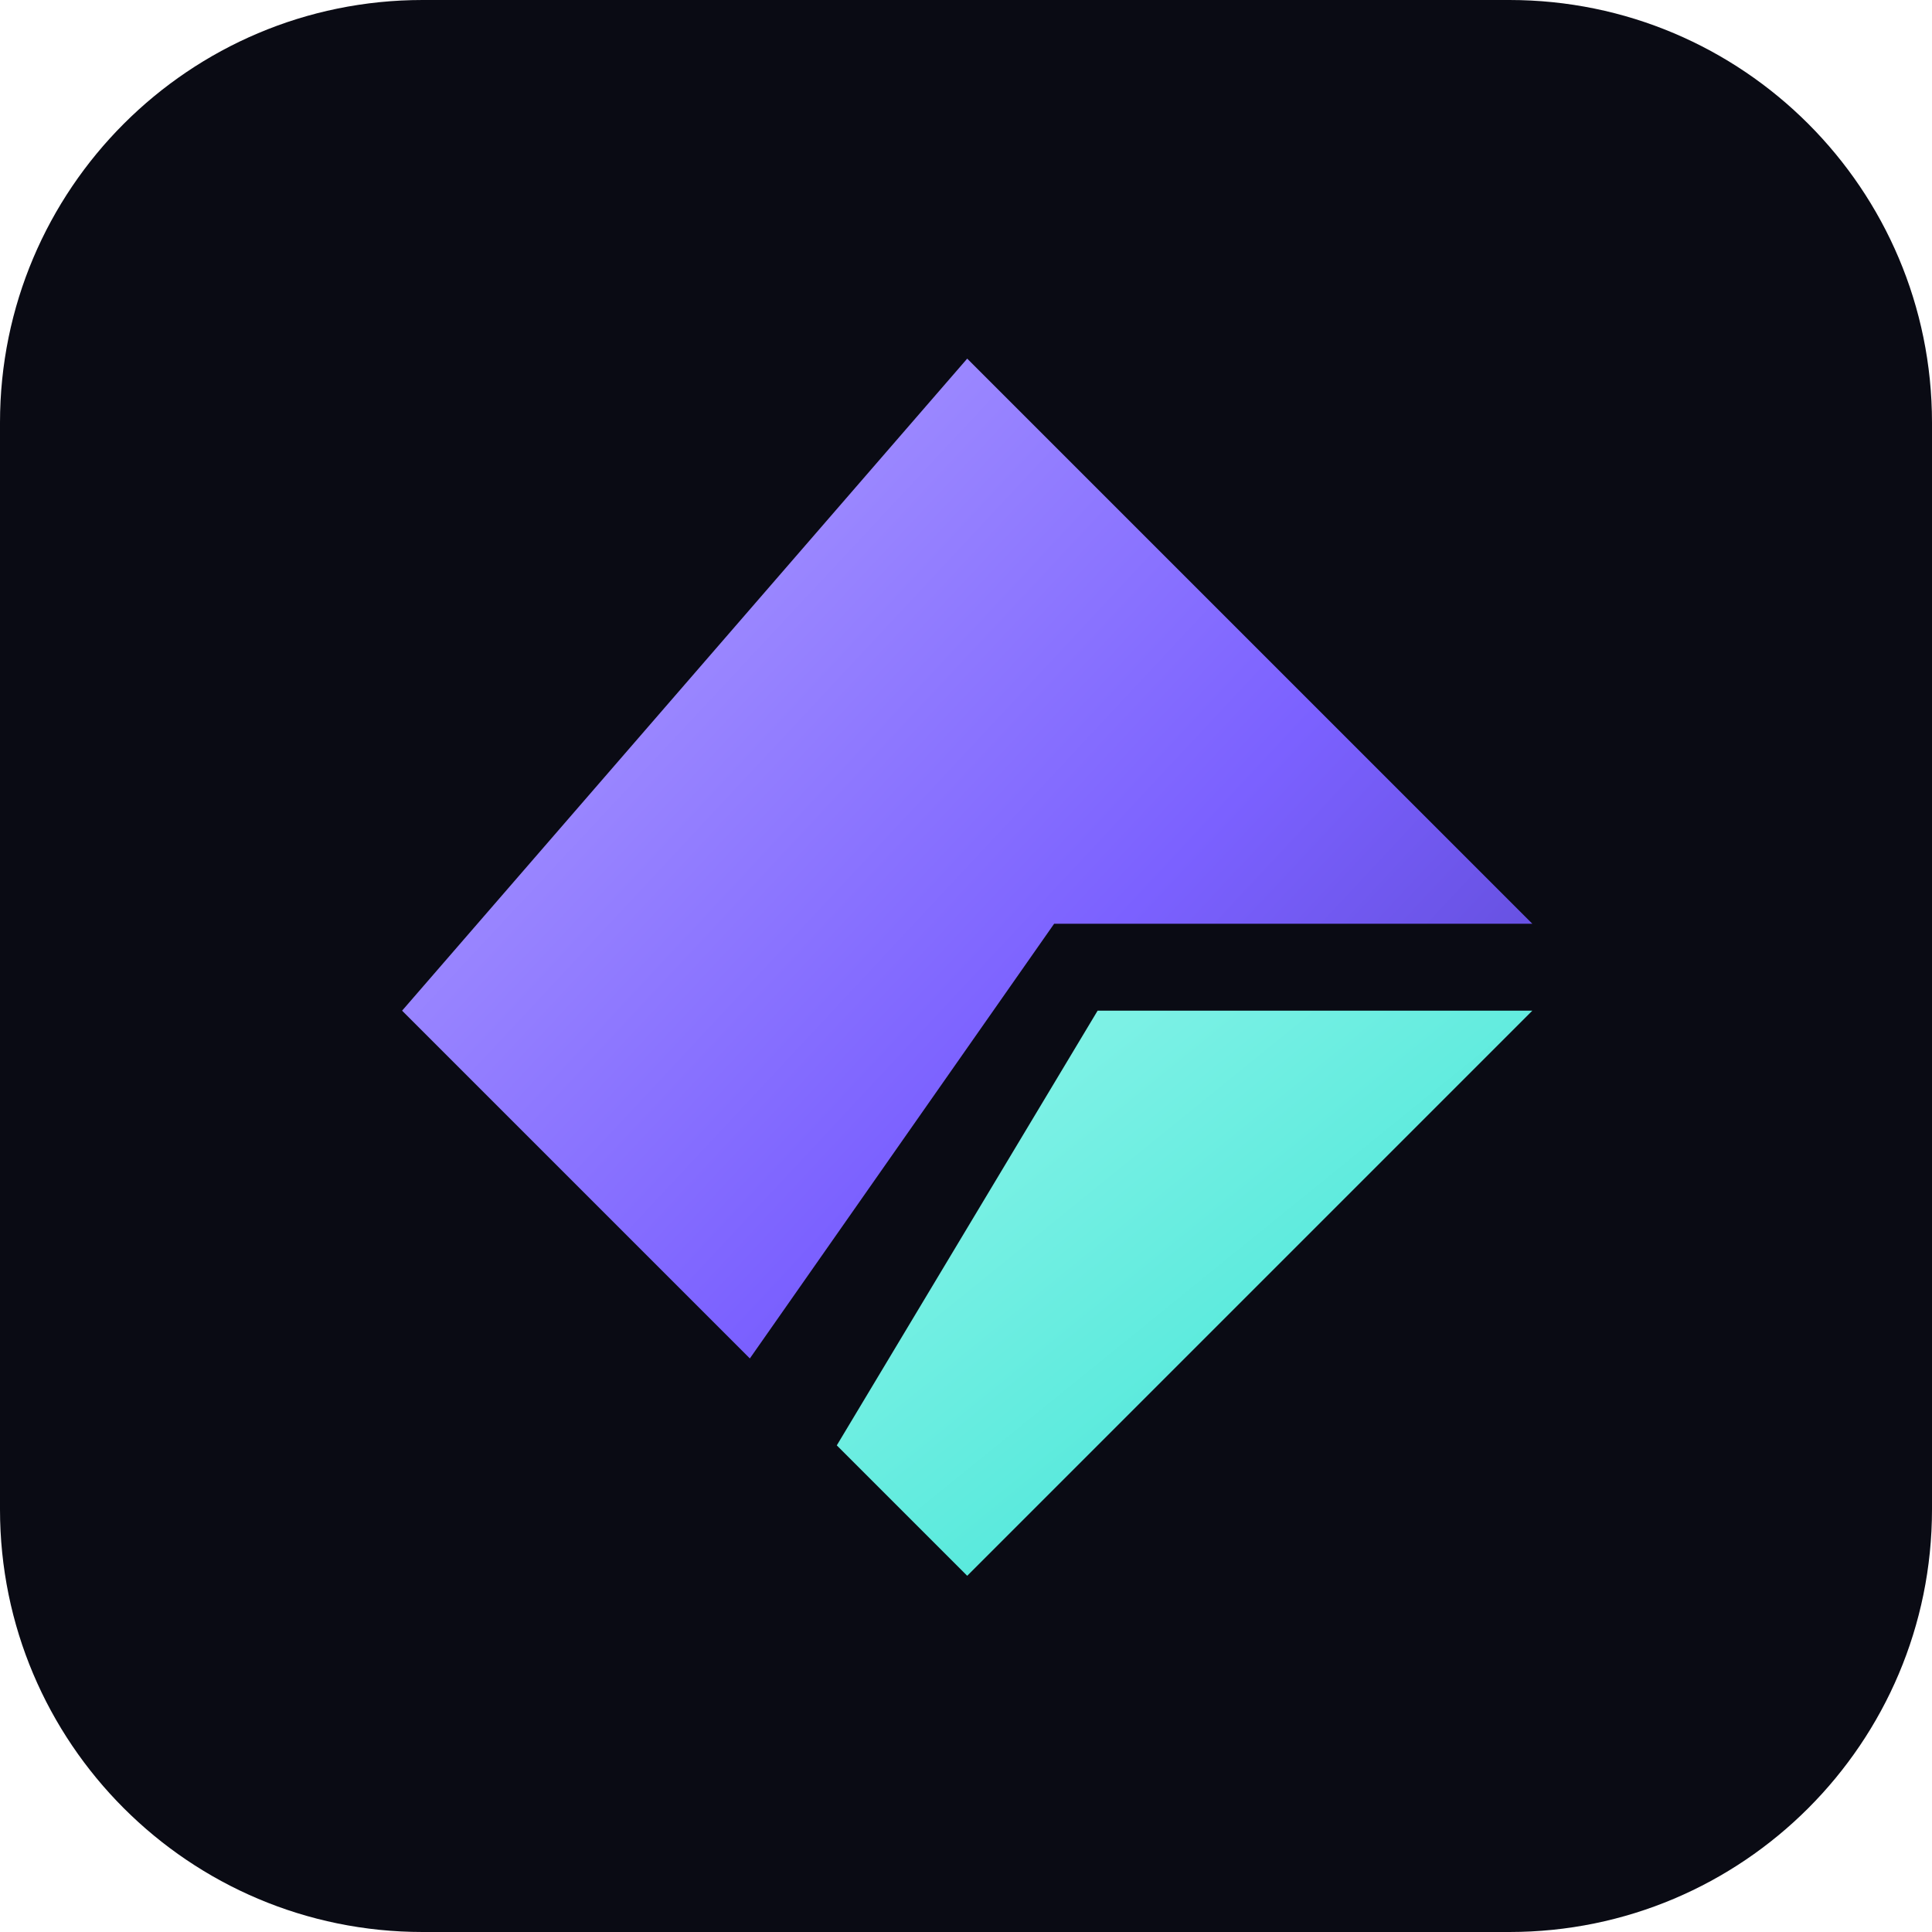
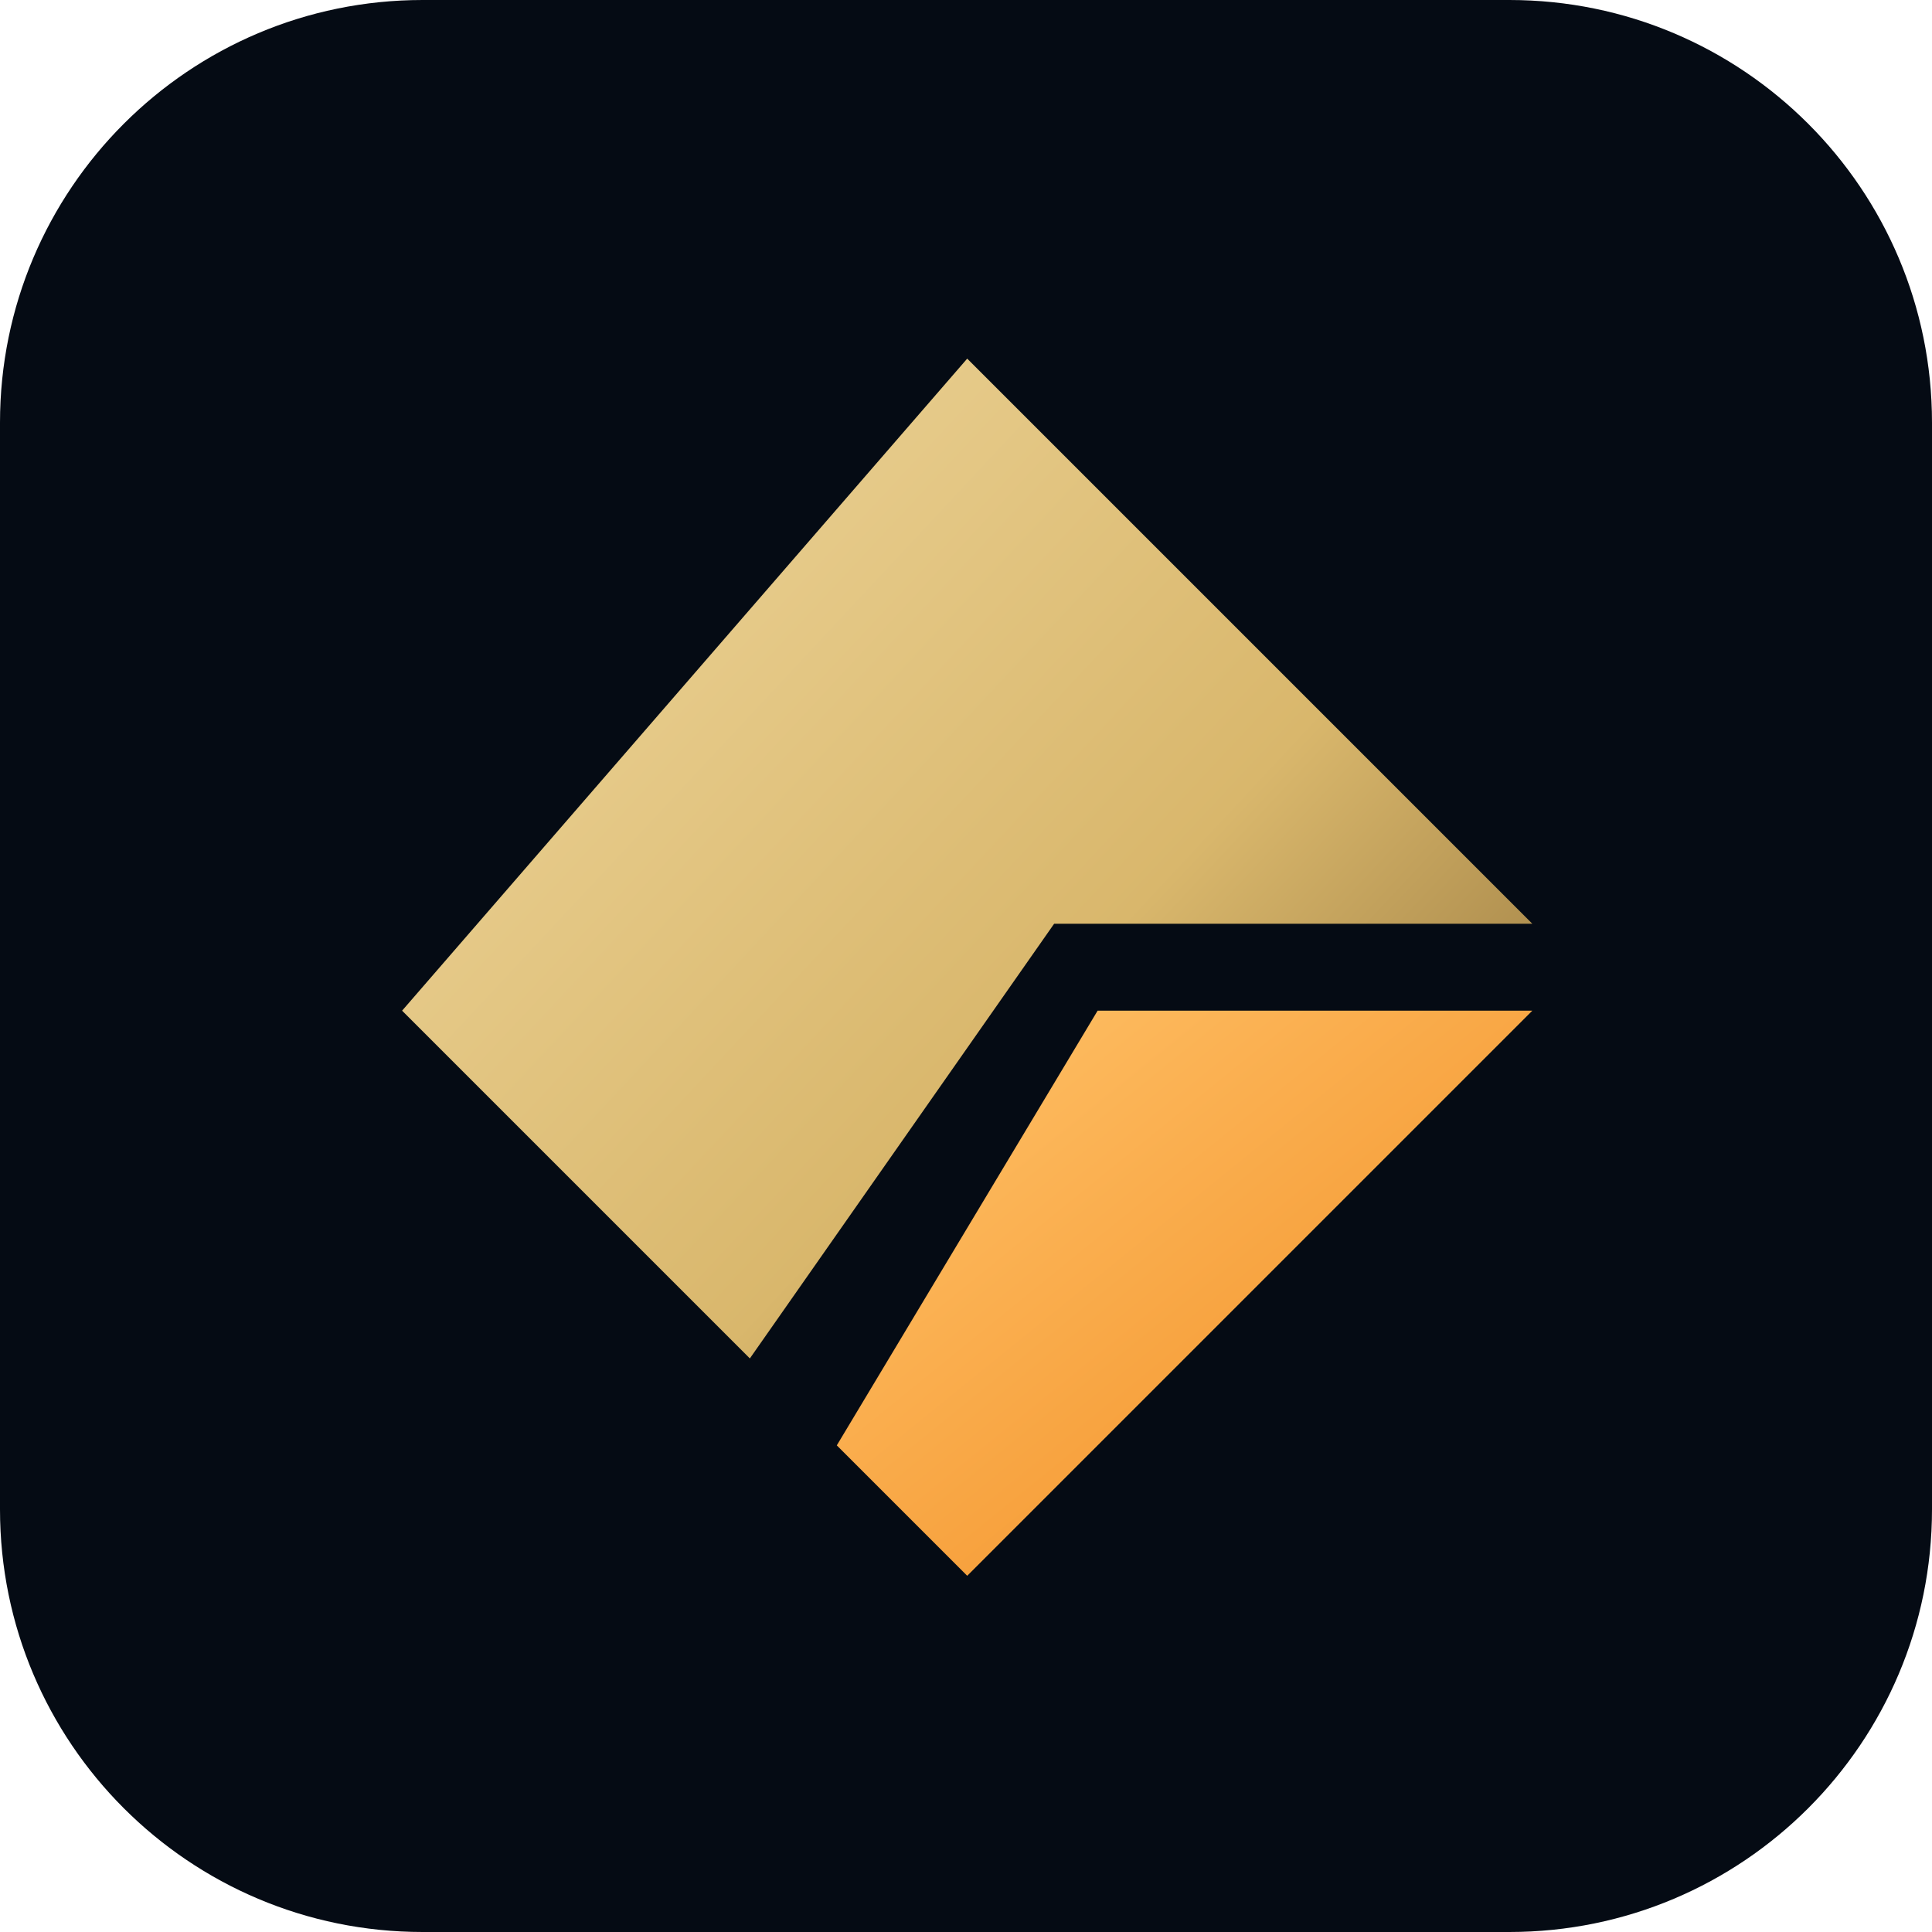
<svg xmlns="http://www.w3.org/2000/svg" viewBox="0 0 64 64">
  <defs>
    <linearGradient id="a" x1="0" y1="0" x2="1" y2="1">
-       <stop offset="0" stop-color="#b4a6ff" />
-       <stop offset=".55" stop-color="#7b61ff" />
-       <stop offset="1" stop-color="#4b3bb8" />
+       <stop offset="0" stop-color="#f0d9a0" />
+       <stop offset=".55" stop-color="#d9b76c" />
+       <stop offset="1" stop-color="#785a28" />
    </linearGradient>
    <linearGradient id="b" x1="0" y1="0" x2="1" y2="1">
-       <stop offset="0" stop-color="#8ff5ea" />
-       <stop offset="1" stop-color="#36e2d3" />
+       <stop offset="0" stop-color="#ffc46b" />
+       <stop offset="1" stop-color="#f28a1f" />
    </linearGradient>
  </defs>
-   <rect width="64" height="64" rx="14" fill="#0a0b14" />
+   <rect width="64" height="64" rx="14" fill="#050b14" />
  <g transform="translate(9 9) scale(.72)">
    <path d="M32 4 L58 30 L36 30 L22 50 L32 60 L6 34 Z" fill="url(#a)" />
    <path d="M38 34 L58 34 L32 60 L26 54 Z" fill="url(#b)" />
  </g>
</svg>
